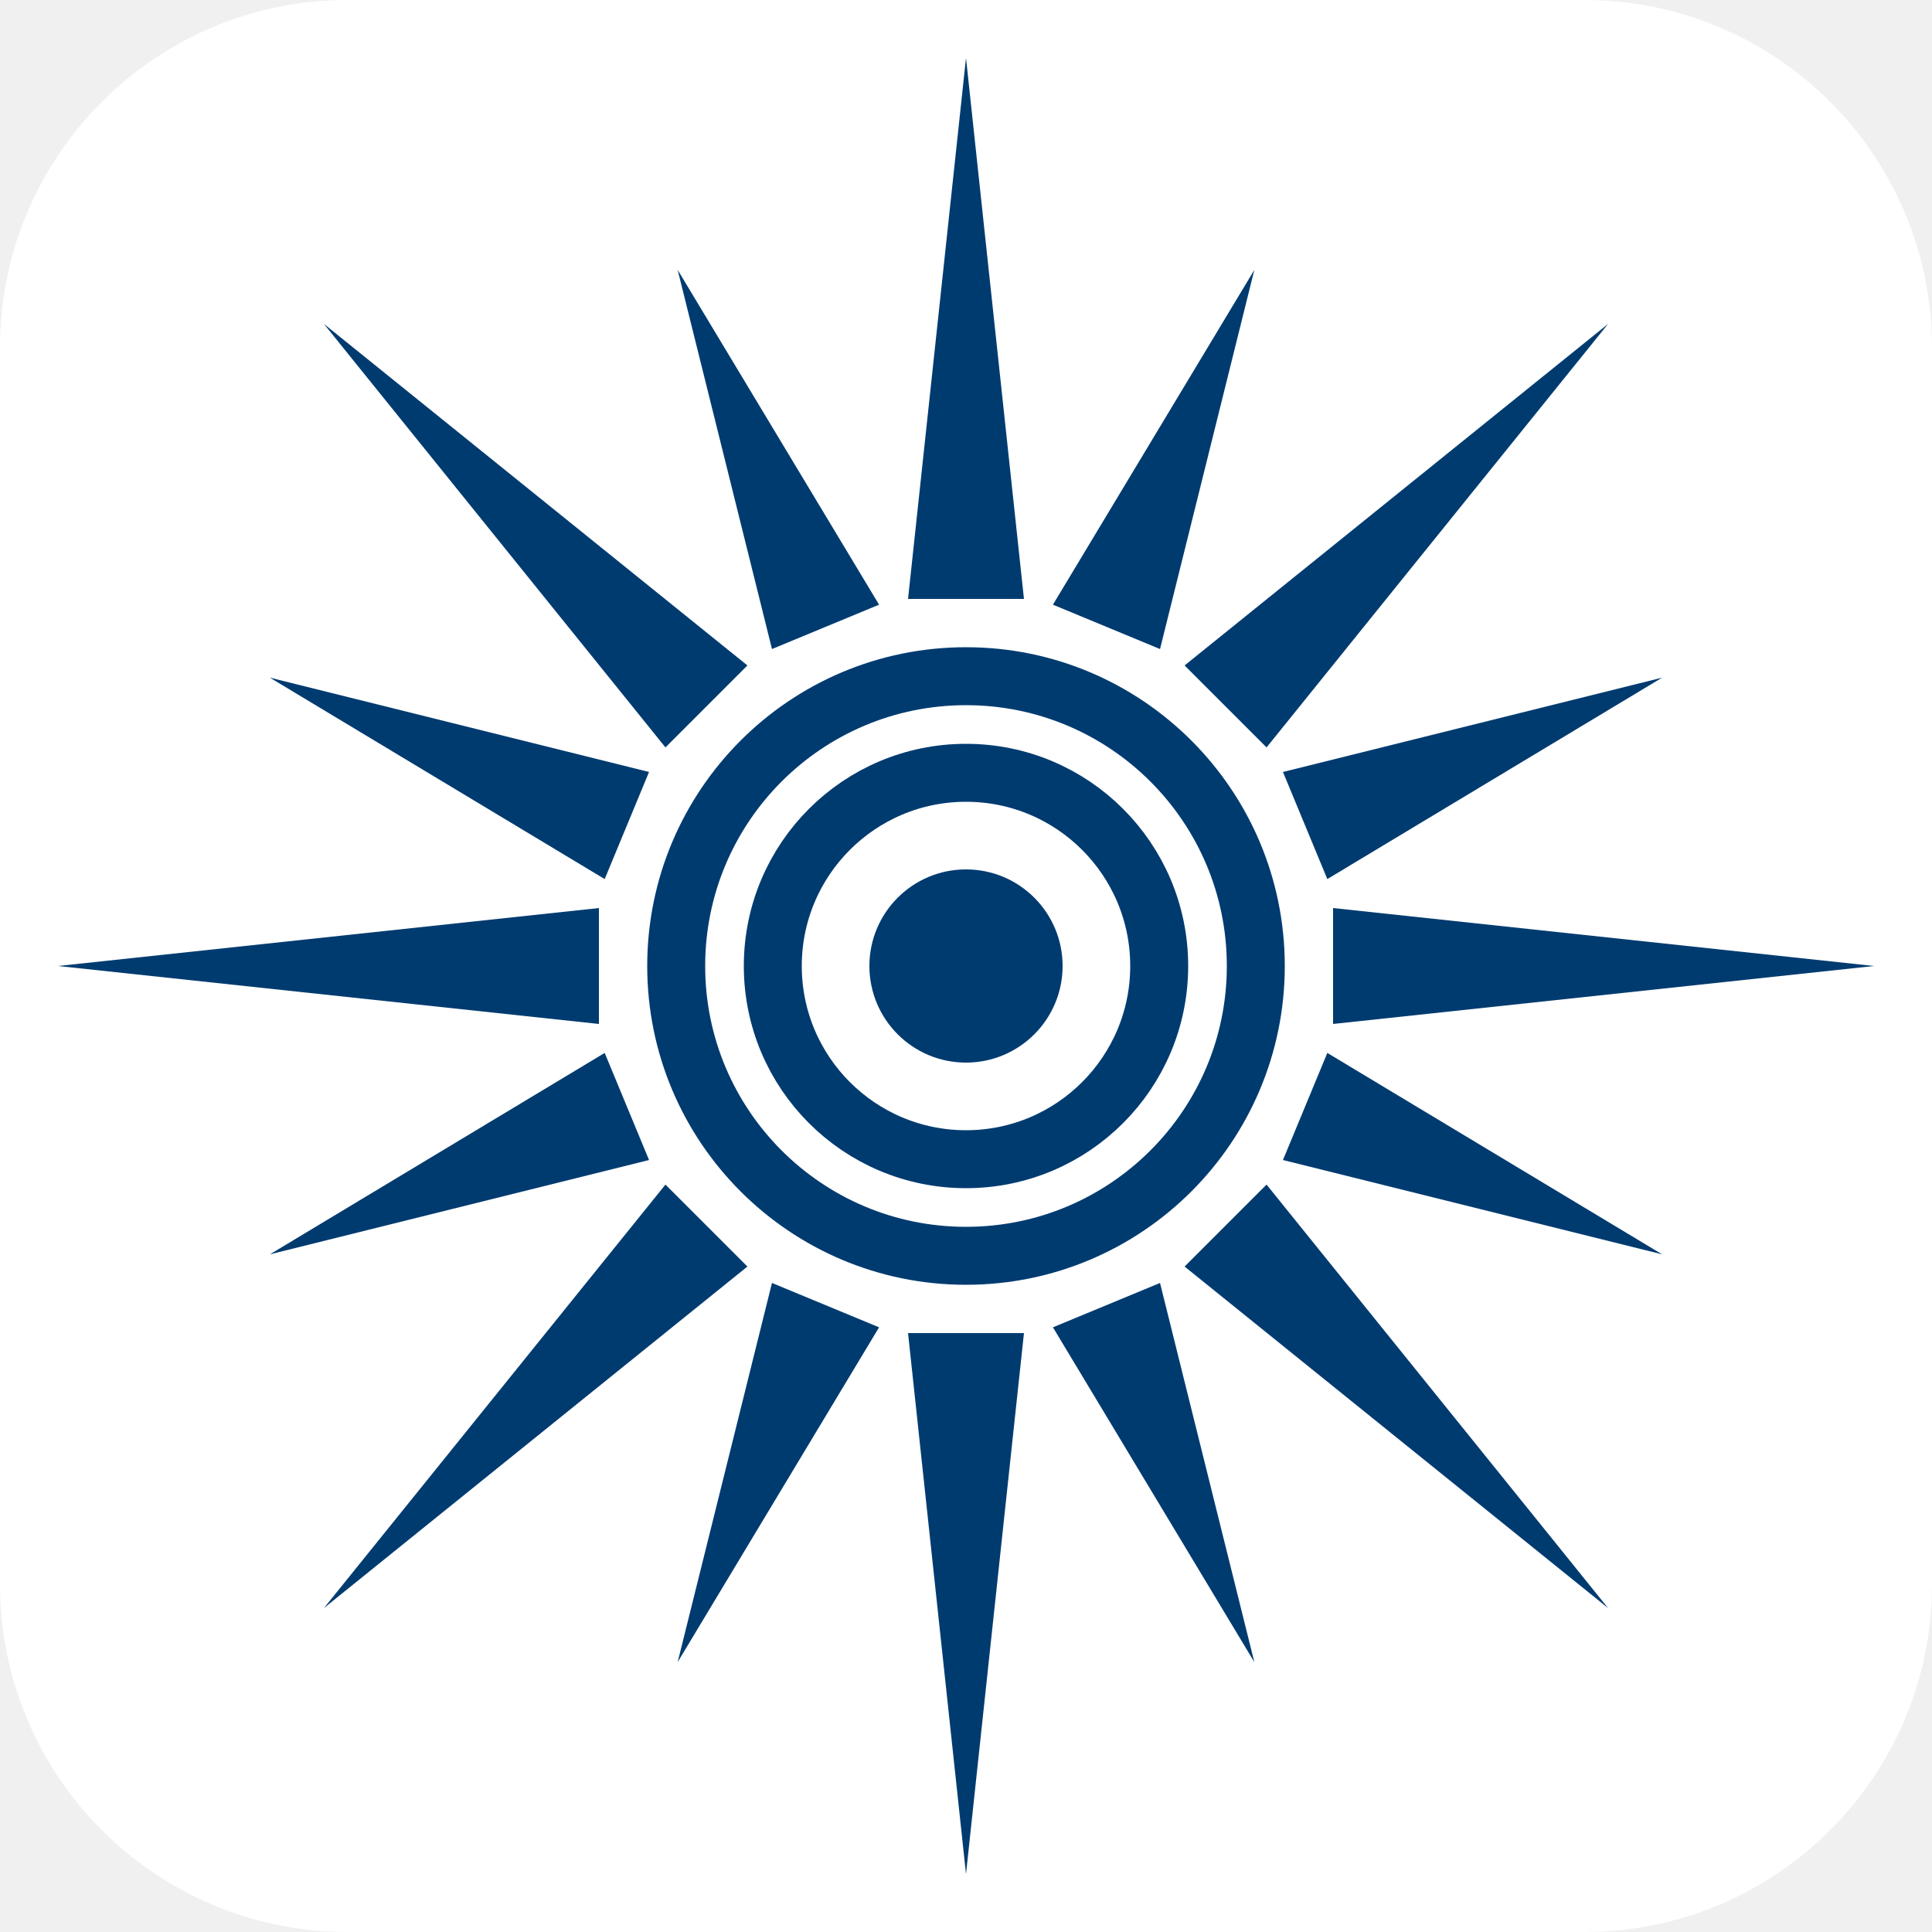
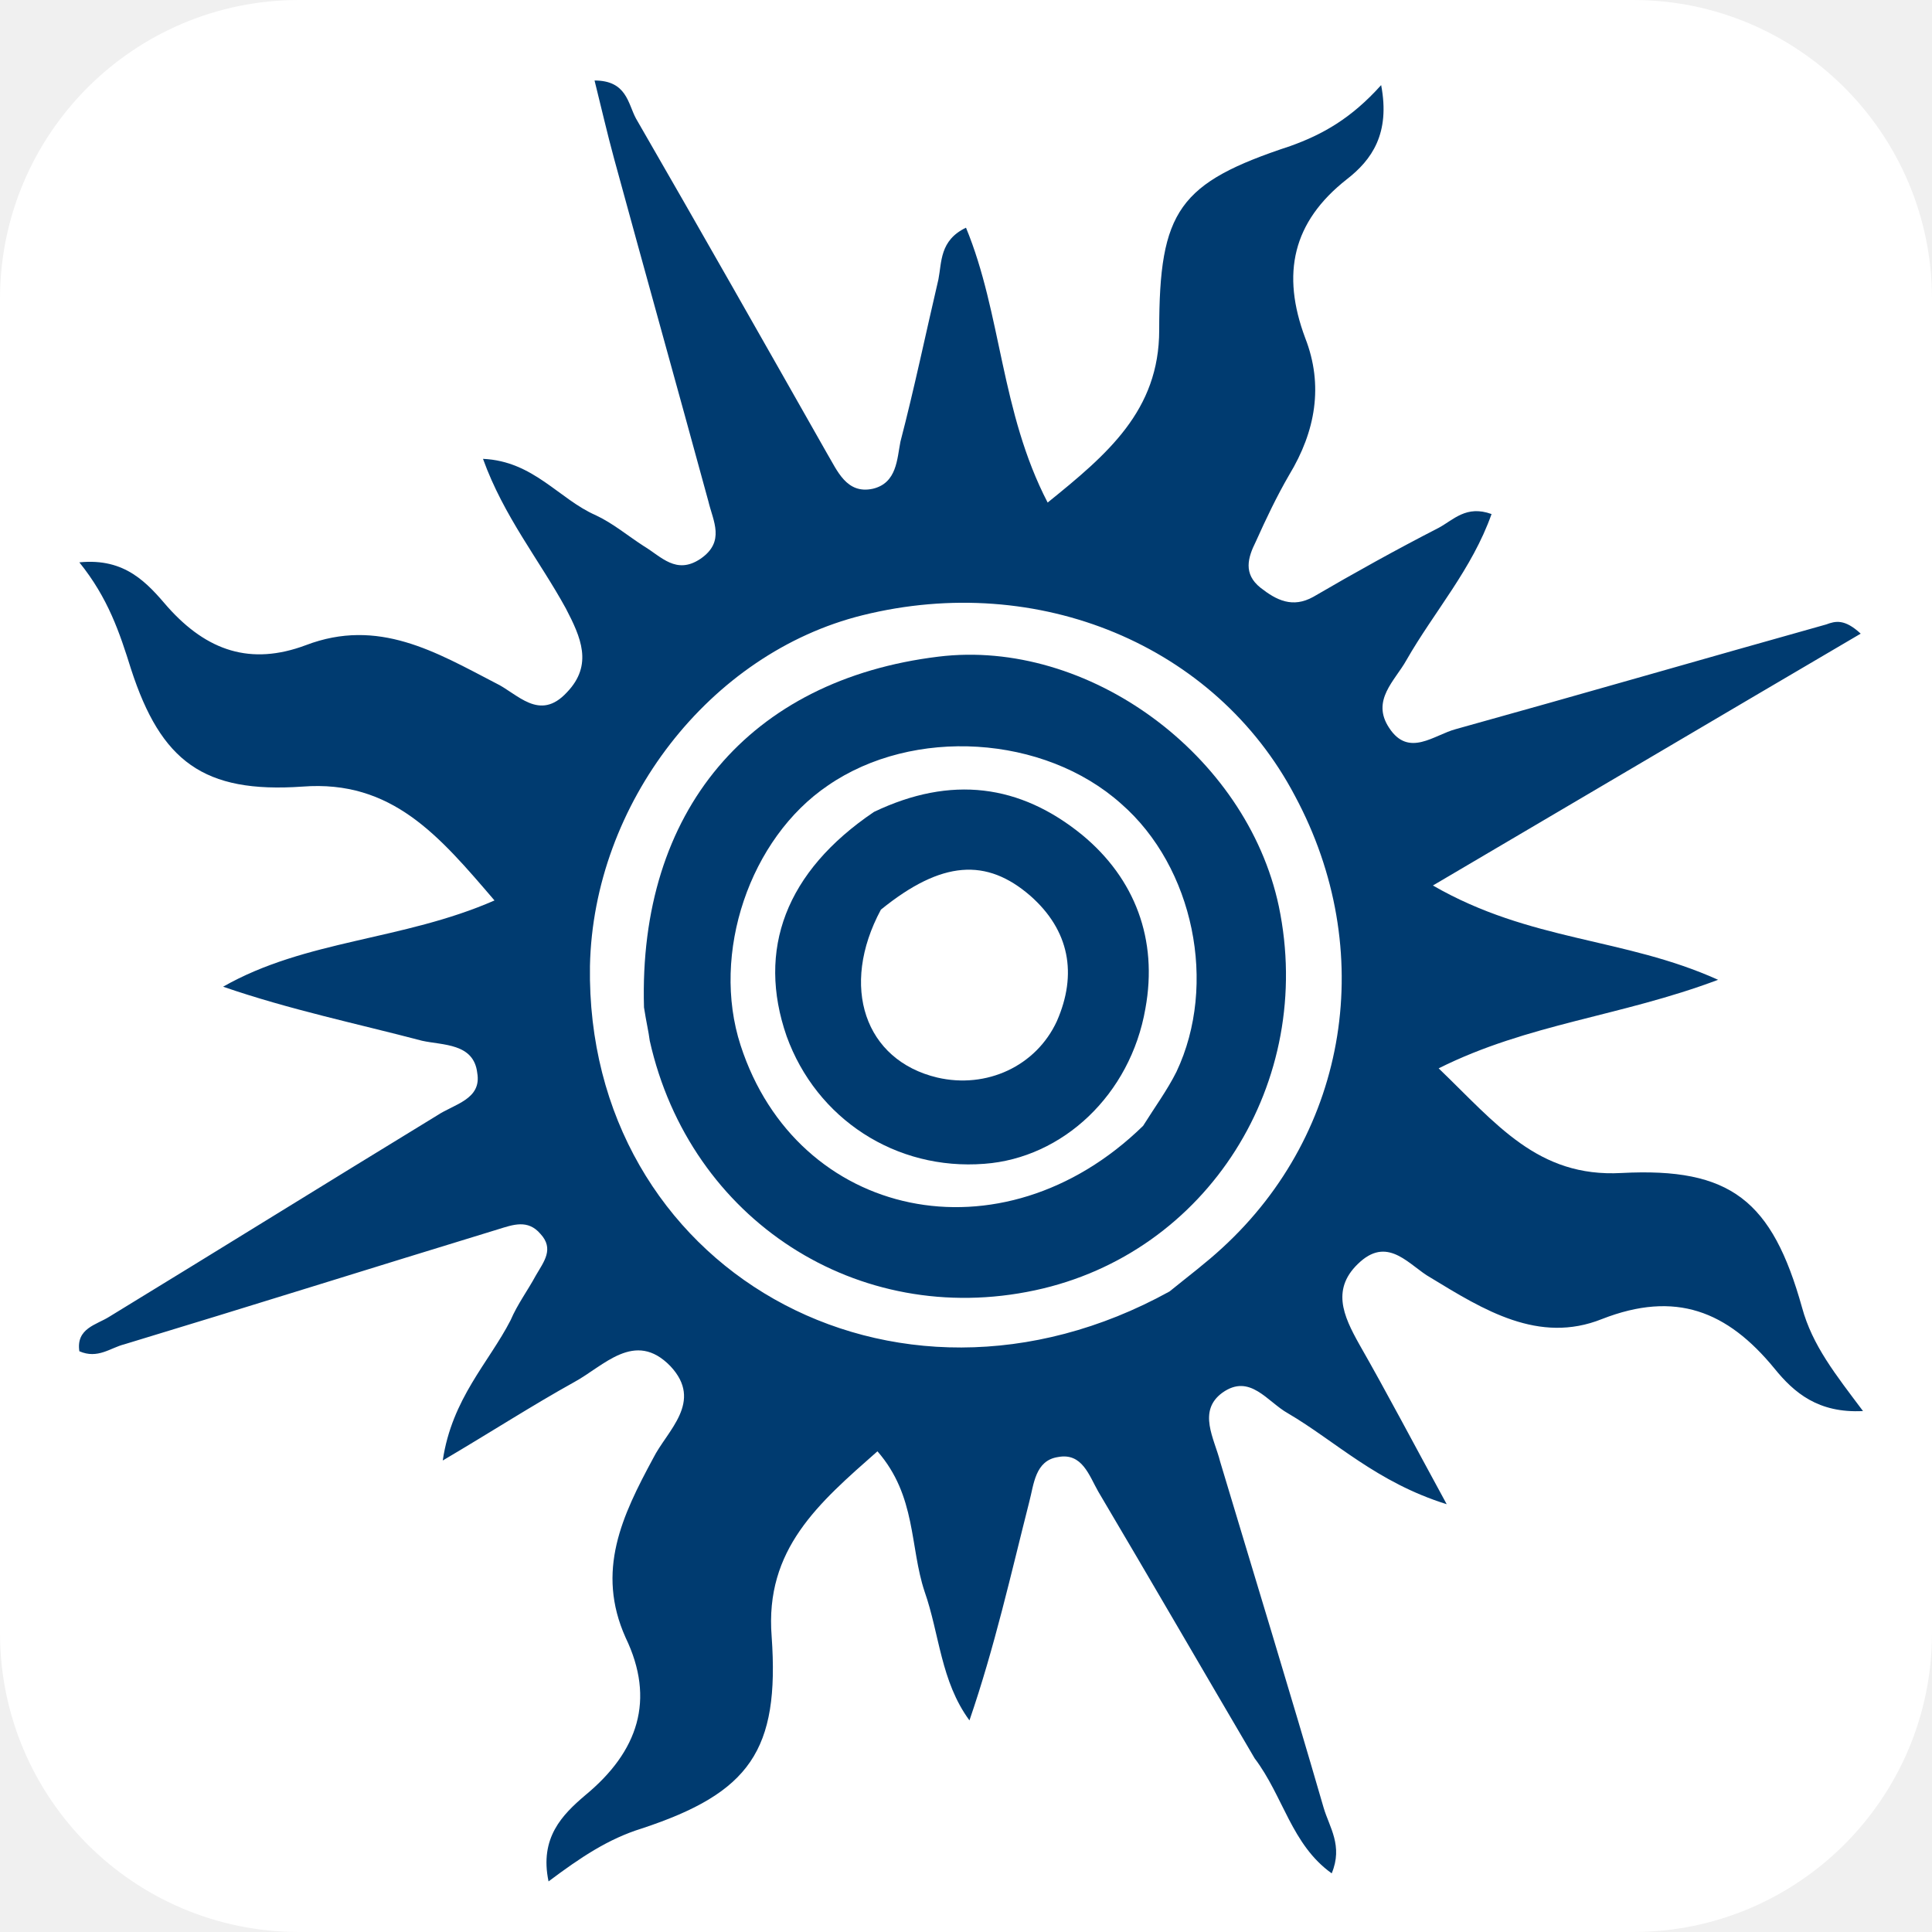
- <svg xmlns="http://www.w3.org/2000/svg" viewBox="0 0 100 100">
-   <rect width="100" height="100" rx="18" fill="#ffffff" />
-   <g fill="#003b70">
-     <polygon points="47,31 53,31 50,3" transform="rotate(0 50 50)" />
-     <polygon points="47,31 53,31 50,11" transform="rotate(22.5 50 50)" />
-     <polygon points="47,31 53,31 50,3" transform="rotate(45 50 50)" />
-     <polygon points="47,31 53,31 50,11" transform="rotate(67.5 50 50)" />
-     <polygon points="47,31 53,31 50,3" transform="rotate(90 50 50)" />
-     <polygon points="47,31 53,31 50,11" transform="rotate(112.5 50 50)" />
-     <polygon points="47,31 53,31 50,3" transform="rotate(135 50 50)" />
-     <polygon points="47,31 53,31 50,11" transform="rotate(157.5 50 50)" />
-     <polygon points="47,31 53,31 50,3" transform="rotate(180 50 50)" />
-     <polygon points="47,31 53,31 50,11" transform="rotate(202.5 50 50)" />
-     <polygon points="47,31 53,31 50,3" transform="rotate(225 50 50)" />
-     <polygon points="47,31 53,31 50,11" transform="rotate(247.5 50 50)" />
-     <polygon points="47,31 53,31 50,3" transform="rotate(270 50 50)" />
-     <polygon points="47,31 53,31 50,11" transform="rotate(292.5 50 50)" />
-     <polygon points="47,31 53,31 50,3" transform="rotate(315 50 50)" />
-     <polygon points="47,31 53,31 50,11" transform="rotate(337.5 50 50)" />
-   </g>
-   <g fill="none" stroke="#003b70" stroke-width="3">
-     <circle cx="50" cy="50" r="15" />
-     <circle cx="50" cy="50" r="10" />
-     <circle cx="50" cy="50" r="5" fill="#003b70" stroke="none" />
-   </g>
+ <svg xmlns="http://www.w3.org/2000/svg" viewBox="163 407 168 168" aria-hidden="true">
+   <rect x="163" y="407" width="168" height="168" rx="26" fill="#ffffff" />
+   <path fill="#003b70" d="M272.1,559.9 C267.4,551.9 263,544.3 258.5,536.7 C257.7,535.3 257.1,533.3 255,533.7 C253,534 252.9,536.1 252.5,537.6 C250.9,543.9 249.5,550.2 247.3,556.6 C244.8,553.2 244.7,549.1 243.4,545.4 C242.1,541.5 242.7,537.1 239.3,533.2 C234.2,537.7 229.5,541.7 230.1,549.3 C230.8,559.2 228.2,562.9 218.8,566 C215.9,566.9 213.5,568.5 210.7,570.6 C209.9,566.8 211.9,564.8 213.9,563.1 C218.5,559.3 220,554.8 217.4,549.4 C214.8,543.6 217.1,538.8 219.8,533.8 C221,531.4 224.2,528.9 221.3,525.8 C218.2,522.6 215.5,525.8 212.9,527.2 C209.3,529.2 205.9,531.4 201.5,534 C202.3,528.6 205.5,525.5 207.4,521.8 C208,520.4 208.9,519.2 209.6,517.9 C210.3,516.7 211.2,515.6 210,514.3 C208.9,513 207.6,513.5 206.3,513.9 C195.5,517.2 184.7,520.6 173.8,523.9 C172.6,524.2 171.5,525.2 169.9,524.5 C169.6,522.5 171.4,522.2 172.5,521.5 C182,515.7 191.5,509.8 201,504 C202.5,503 204.9,502.6 204.5,500.3 C204.2,497.7 201.5,497.9 199.7,497.5 C194,496 188.2,494.8 182.4,492.8 C189.6,488.7 198,488.8 206,485.3 C201.2,479.7 197.1,474.8 189.3,475.4 C180.7,476 177,473.2 174.4,465.2 C173.4,462 172.4,459 169.9,455.9 C173.9,455.5 175.8,457.7 177.6,459.8 C181,463.6 184.8,464.9 189.6,463.1 C195.9,460.7 200.9,463.7 206.1,466.4 C208,467.3 209.9,469.8 212.3,467.2 C214.6,464.8 213.5,462.4 212.2,459.9 C209.9,455.7 206.8,451.9 205,446.9 C209.4,447.1 211.6,450.4 214.8,451.8 C216.3,452.5 217.6,453.6 219,454.5 C220.5,455.4 221.8,457 223.9,455.6 C226.1,454.1 225,452.3 224.6,450.6 C221.9,440.7 219.1,430.7 216.4,420.8 C215.8,418.6 215.3,416.4 214.7,414 C217.5,414 217.6,416 218.3,417.3 C223.9,427 229.4,436.7 234.9,446.4 C235.8,447.9 236.6,450 238.9,449.5 C241,449 241,446.9 241.3,445.4 C242.5,440.8 243.5,436 244.6,431.3 C244.9,429.8 244.7,427.9 247,426.8 C250.1,434.3 250,442.8 254.1,450.7 C259.3,446.5 263.8,442.7 263.8,435.7 C263.8,425.3 265.5,422.9 275.2,419.7 C278,418.7 280.5,417.3 283.1,414.4 C283.9,418.6 282.3,420.9 280.1,422.6 C275.4,426.3 274.4,430.8 276.5,436.4 C278.1,440.5 277.4,444.5 275.1,448.3 C274,450.2 273.1,452.1 272.2,454.1 C271.5,455.5 271.1,456.9 272.6,458.1 C274,459.2 275.4,459.9 277.2,458.9 C280.8,456.8 284.4,454.8 288.1,452.9 C289.4,452.2 290.5,450.9 292.7,451.7 C291,456.5 287.7,460.2 285.3,464.4 C284.3,466.2 282.2,467.9 283.8,470.3 C285.5,472.9 287.7,470.9 289.6,470.4 C300.4,467.4 311.1,464.3 321.8,461.3 C322.6,461 323.4,460.8 324.8,462.1 C312.7,469.2 300.7,476.3 287.6,484 C296.1,488.9 304.2,488.5 312.4,492.2 C303.9,495.4 295.9,496 288.1,499.9 C293.1,504.7 296.7,509.4 304,509 C313.5,508.5 317.1,511.4 319.7,520.7 C320.6,524 322.6,526.5 325,529.7 C321.1,529.9 319,528.1 317.3,526 C313.2,521 308.7,519.2 302.3,521.7 C296.8,523.9 292,520.9 287.4,518.1 C285.6,517.1 283.8,514.5 281.3,516.7 C278.7,519 279.8,521.4 281.2,523.9 C283.6,528.1 285.8,532.3 288.8,537.8 C282.7,535.9 279.1,532.3 275,529.9 C273.2,528.9 271.7,526.4 269.3,528.1 C267.1,529.7 268.6,532.1 269.1,534.1 C272.1,544.1 275.2,554.2 278.1,564.2 C278.6,565.9 279.8,567.5 278.8,569.9 C275.3,567.4 274.6,563.2 272.1,559.9 M264.7,519.3 C266.3,518 267.9,516.8 269.3,515.5 C280.3,505.4 282.8,489.6 275.6,476.2 C268.7,463.1 253.3,456.7 238,460.5 C224.7,463.8 214.6,476.9 214.3,491 C213.9,517.2 240.6,532.6 264.7,519.3 z" />
+   <path fill="#003b70" d="M219,494.6 C218.5,477.5 228.2,466.1 244.6,464.1 C257.6,462.5 271.4,472.6 274.2,485.8 C277.4,501.1 268,516 253,519.2 C237.6,522.5 223,513.1 219.5,497.5 C219.4,496.7 219.2,495.9 219,494.6 M262.4,504.9 C263.4,503.3 264.5,501.8 265.3,500.2 C268.9,492.6 266.8,482.4 260.5,476.9 C253.8,470.9 242.4,470.2 235,475.3 C228.2,479.9 224.8,489.9 227.4,497.9 C232.3,513 250.1,516.9 262.4,504.9 z" />
+   <path fill="#003b70" d="M239,477.6 C245.7,474.4 251.7,475.2 257.1,479.6 C261.7,483.4 263.7,488.7 262.6,494.7 C261.3,502.2 255.4,507.7 248.6,508.2 C240.9,508.8 234,504.3 231.4,497.1 C228.8,489.6 231.3,482.8 239,477.6 M239.6,486.1 C236,492.8 238.2,499.2 244.5,500.7 C248.8,501.7 253.1,499.7 254.9,495.8 C256.7,491.7 256,487.9 252.6,484.9 C248.8,481.6 244.9,481.8 239.6,486.1 z" />
</svg>
